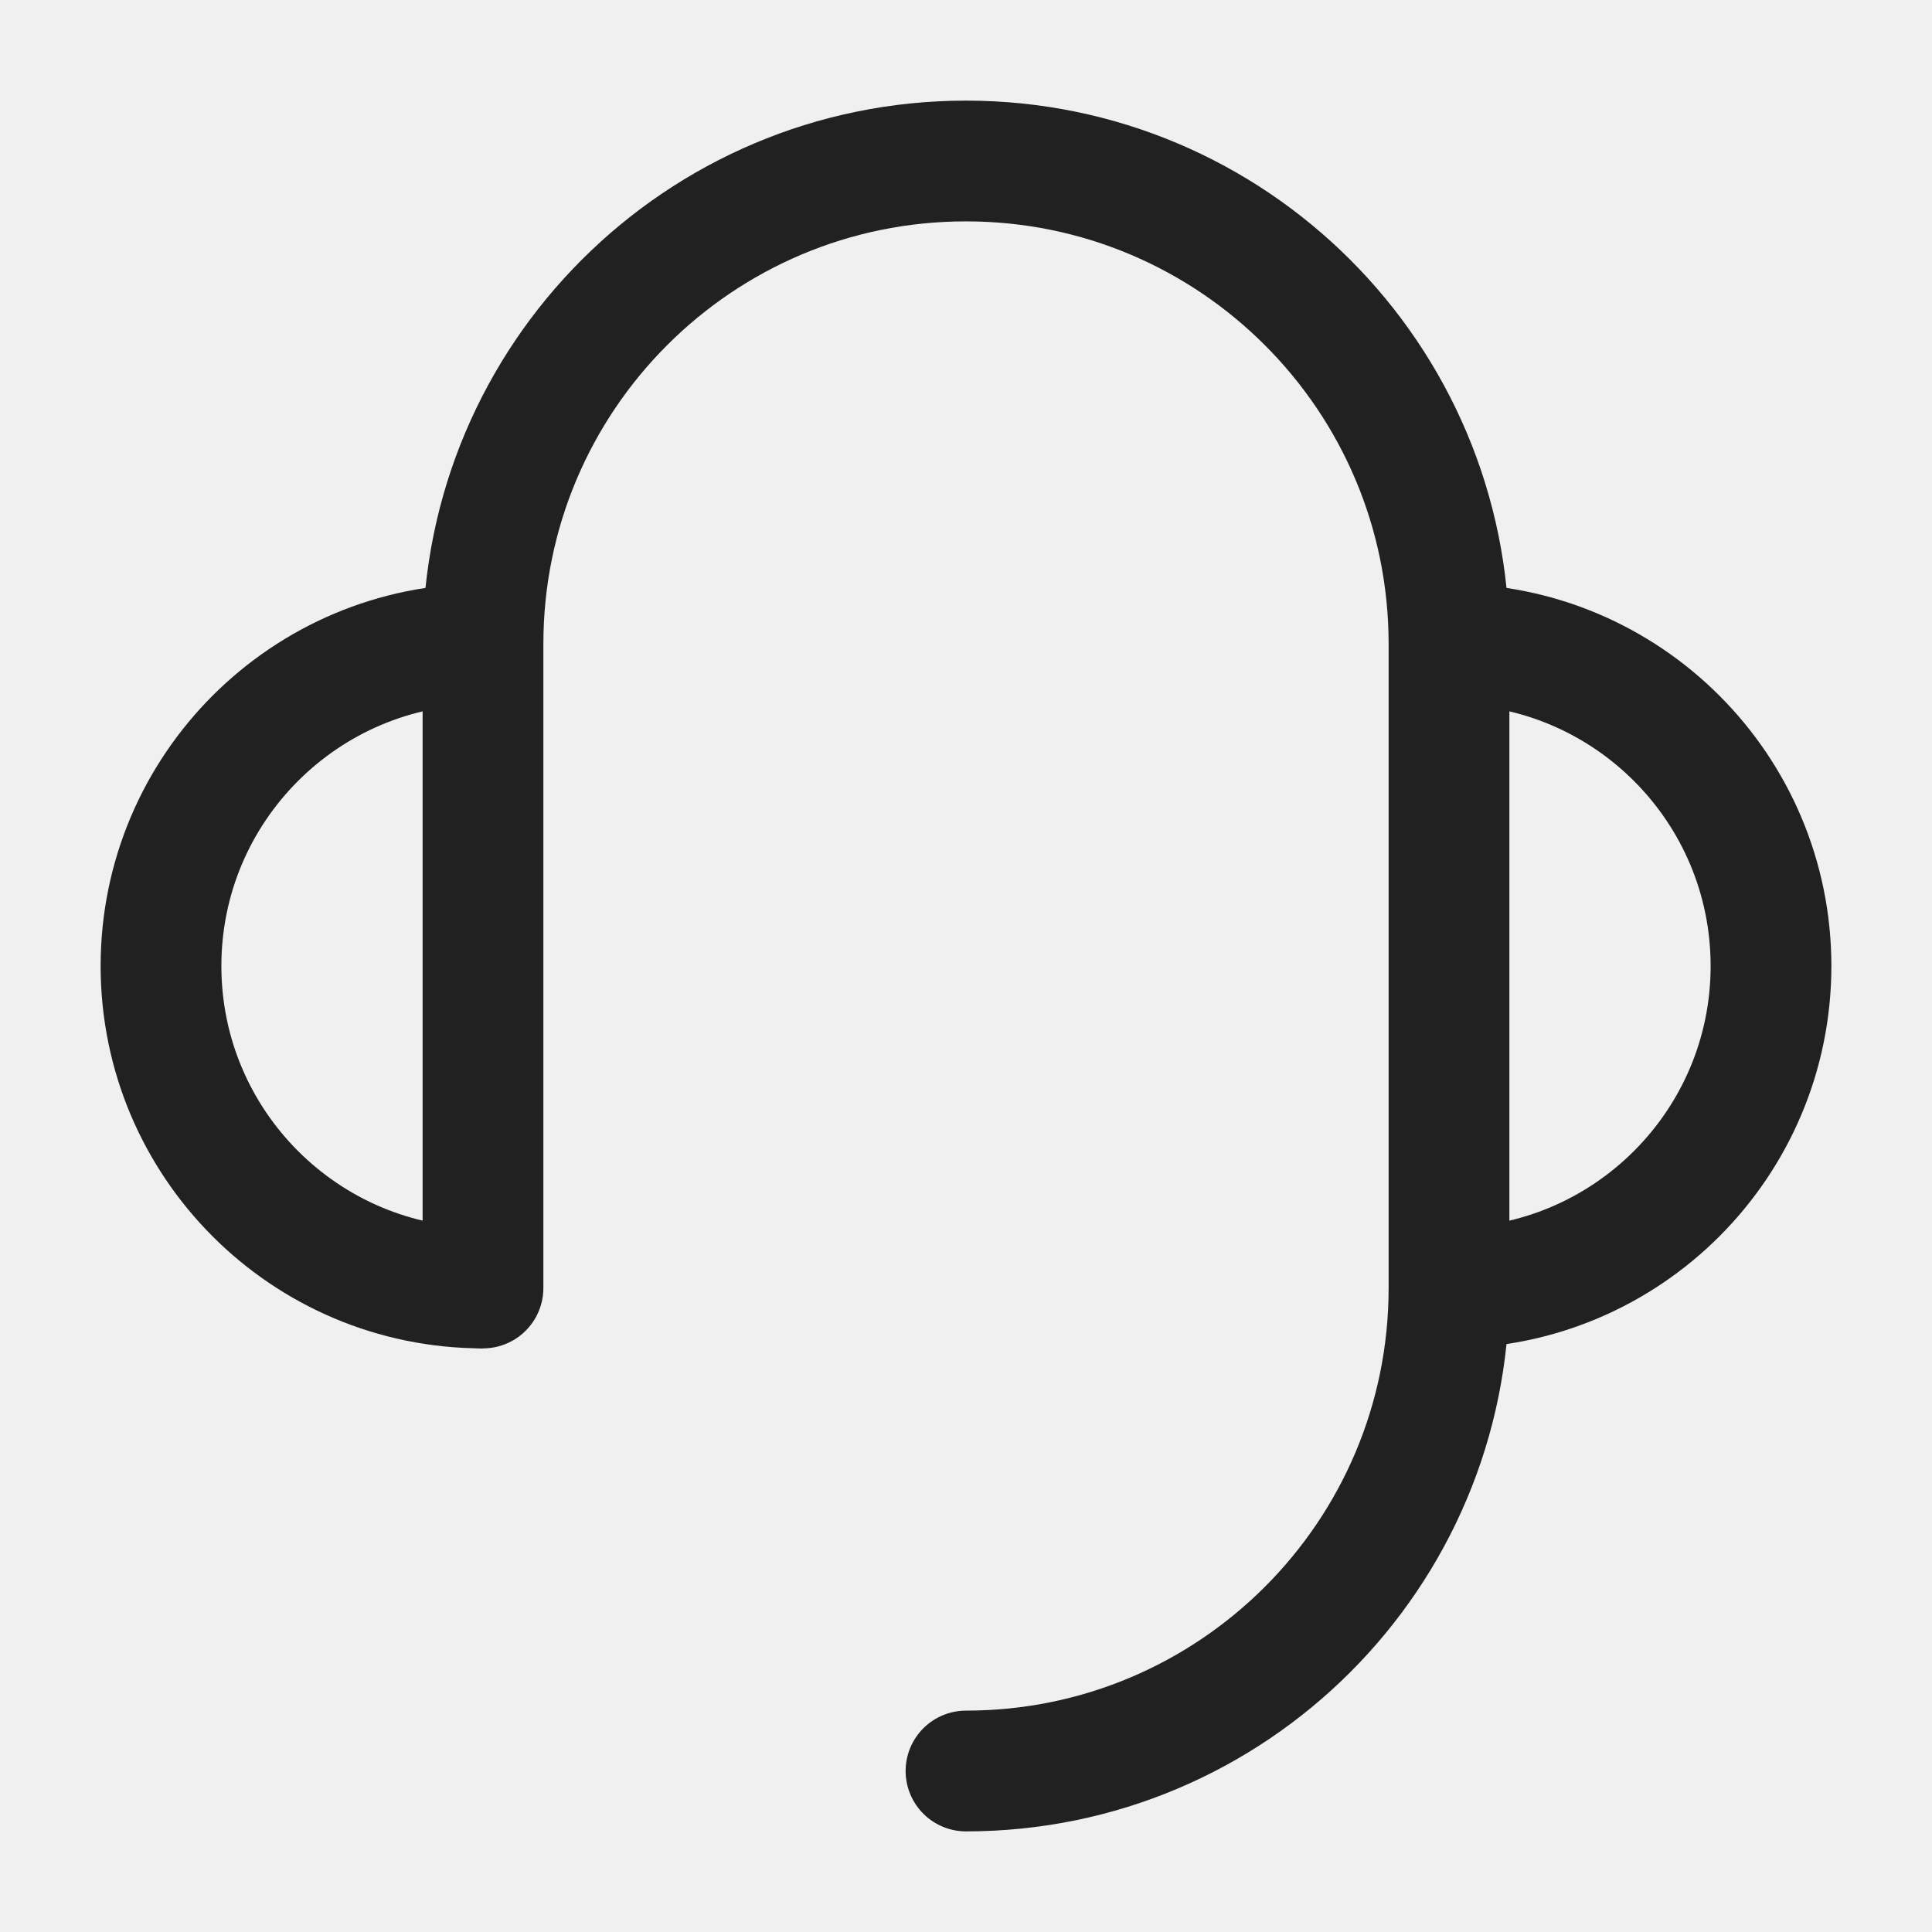
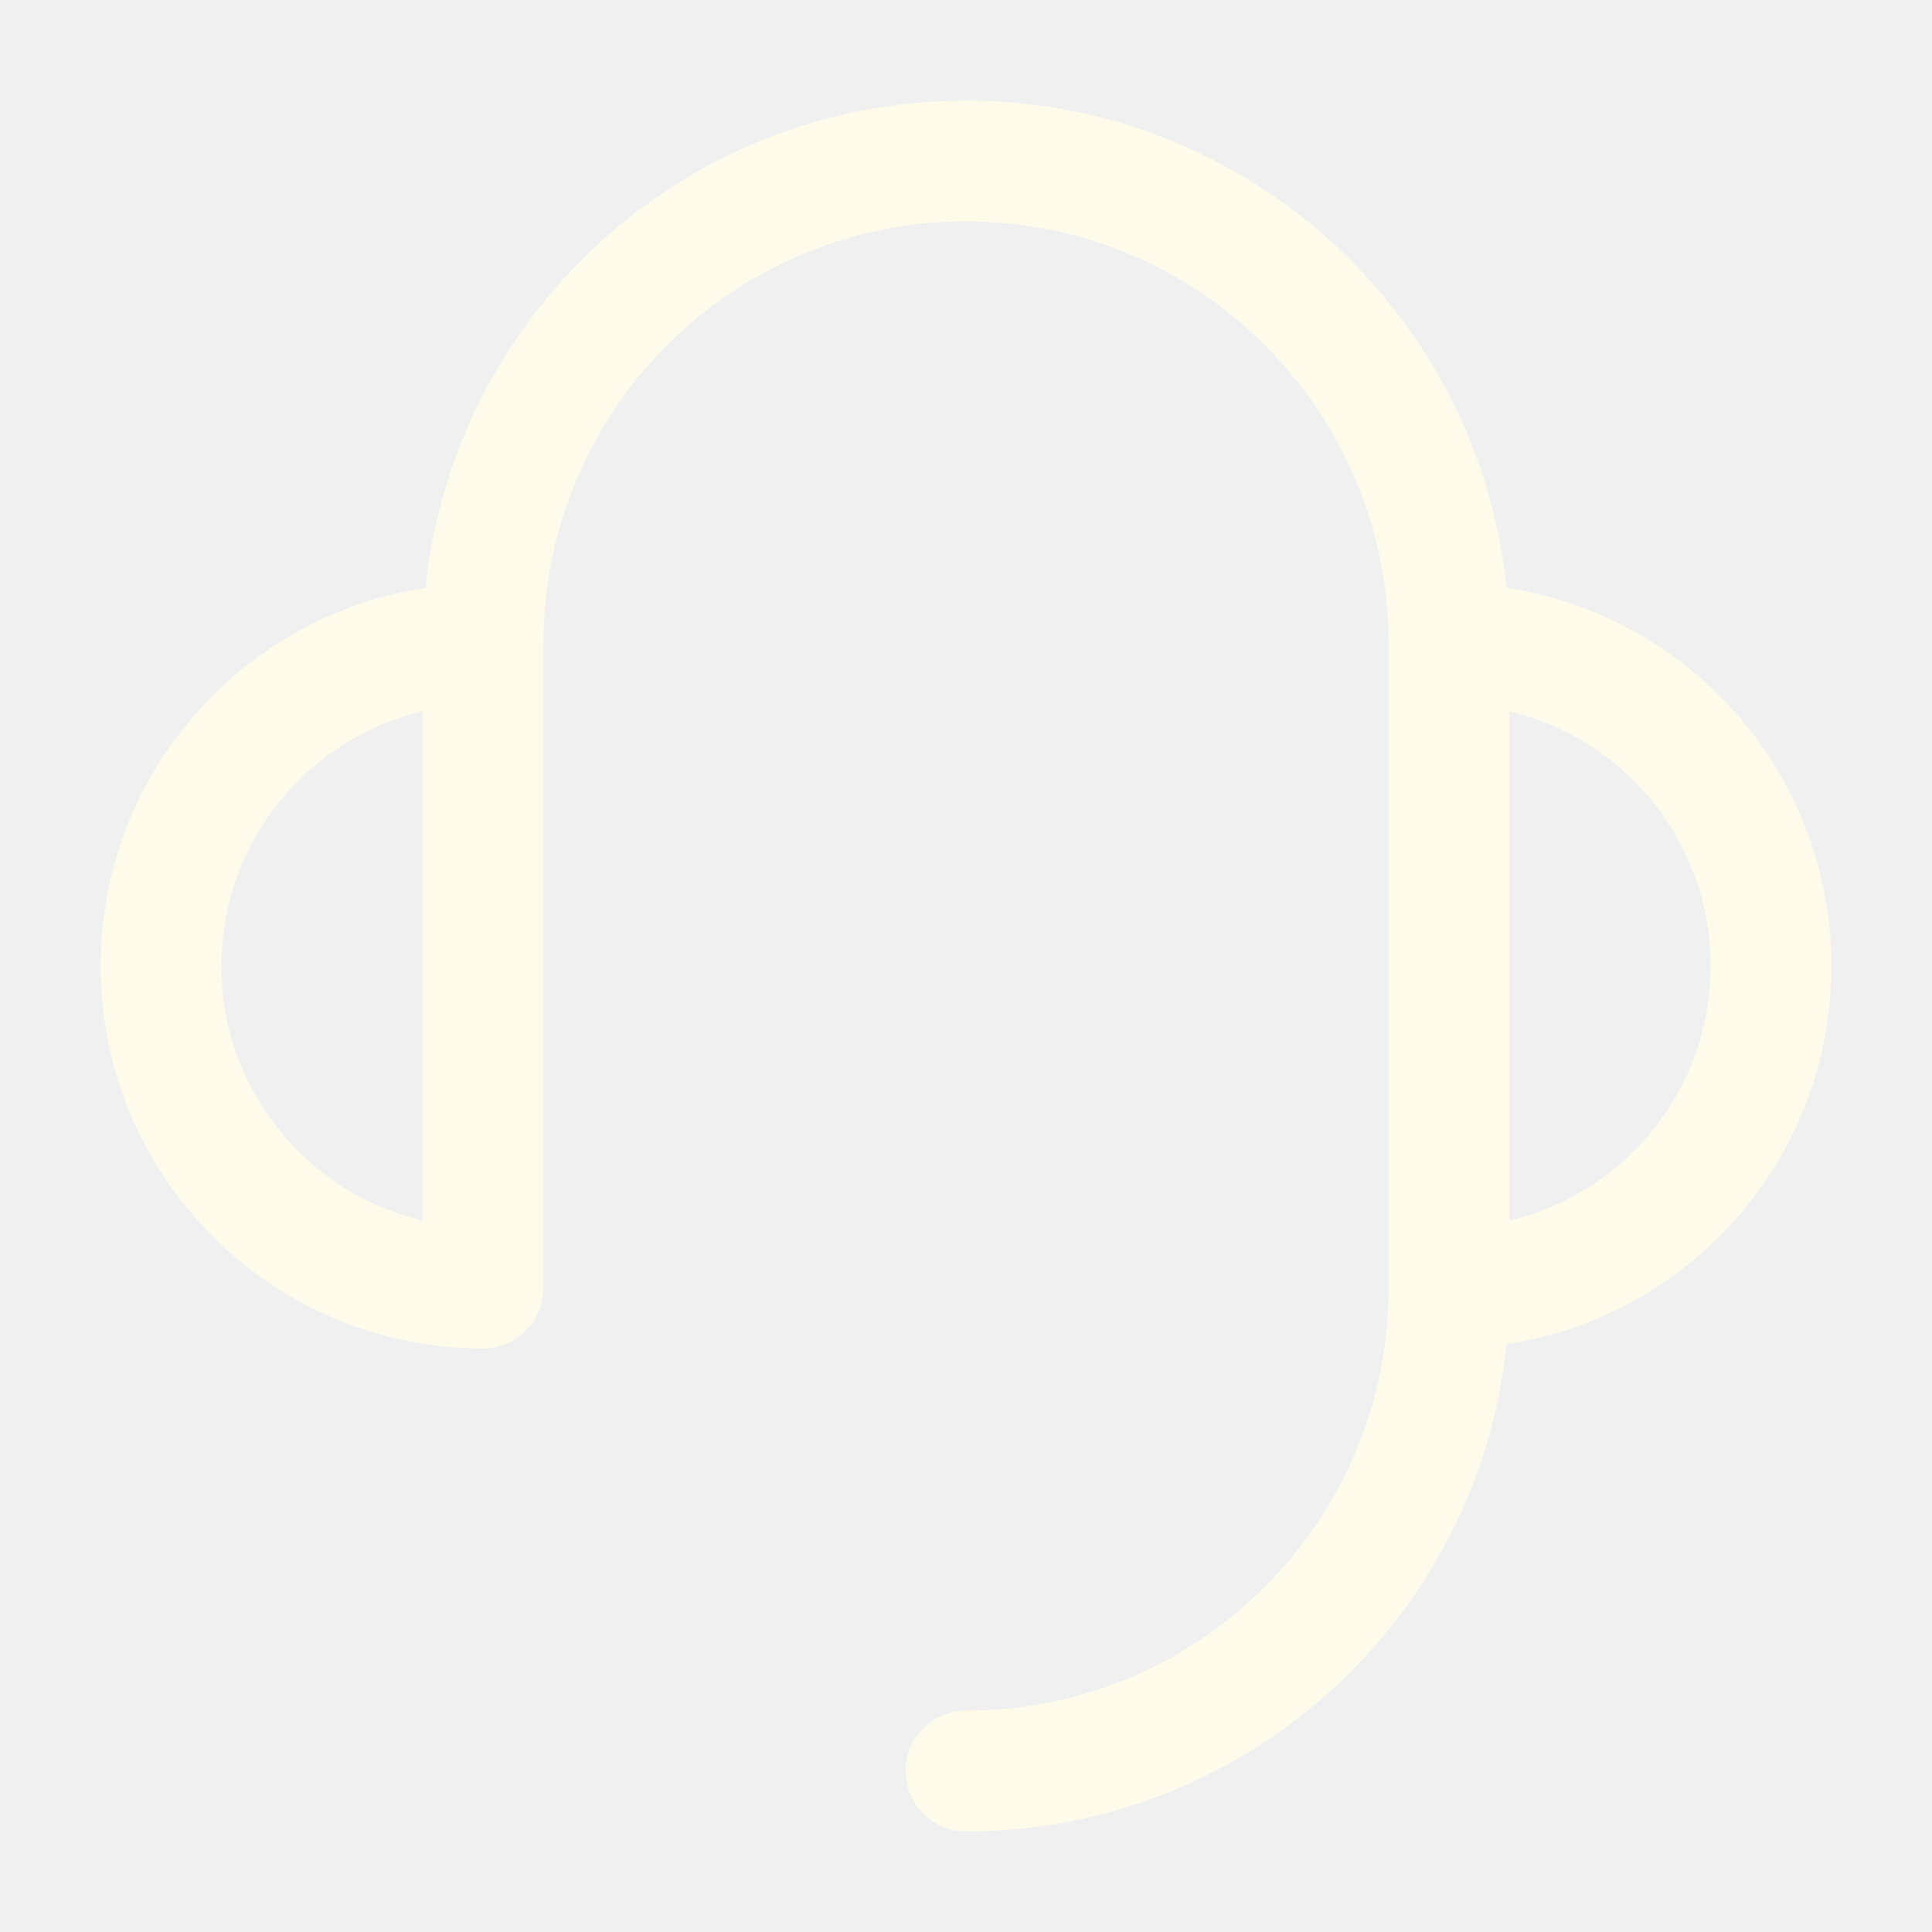
- <svg xmlns="http://www.w3.org/2000/svg" width="800px" height="800px" viewBox="0 0 24 24" version="1.1">
-   <g fill="none" fill-rule="evenodd" id="页面-1" stroke="none" stroke-width="1">
-     <g id="导航图标" transform="translate(-251, -207)">
-       <g id="编组" transform="translate(251, 207)">
-         <rect fill="#FFFFFF" fill-opacity="0.01" fill-rule="nonzero" height="24" id="矩形" width="24" x="0" y="0" />
-         <path d="M18,16 C20.209,16 22,14.209 22,12 C22,9.791 20.209,8 18,8" id="路径" />
-         <path d="M18,16 L18,16 C20.209,16 22,14.209 22,12 C22,9.791 20.209,8 18,8" id="路径" stroke="#212121" stroke-linejoin="round" stroke-width="1.5" />
-         <path d="M6,8 C3.791,8 2,9.791 2,12 C2,14.209 3.791,16 6,16" id="路径" />
-         <path d="M6,8 C3.791,8 2,9.791 2,12 C2,14.209 3.791,16 6,16 L6,16" id="路径" stroke="#212121" stroke-linejoin="round" stroke-width="1.5" />
-         <path d="M6,16 L6,15.75 L6,14.5 L6,12 L6,8 C6,4.686 8.686,2 12,2 C15.314,2 18,4.686 18,8 L18,16 C18,19.314 15.314,22 12,22" id="路径" stroke="#212121" stroke-linecap="round" stroke-linejoin="round" stroke-width="1.5" />
+ <svg xmlns="http://www.w3.org/2000/svg" viewBox="0 0 24 24" version="1.1" fill="#000000">
+   <g id="SVGRepo_bgCarrier" stroke-width="0" />
+   <g id="SVGRepo_tracerCarrier" stroke-linecap="round" stroke-linejoin="round" />
+   <g id="SVGRepo_iconCarrier">
+     <g fill="none" fill-rule="evenodd" id="页面-1" stroke="none" stroke-width="1">
+       <g id="导航图标" transform="translate(-251, -207)">
+         <g id="编组" transform="translate(251, 207)">
+           <rect fill="#FFFBEB" fill-opacity="0.01" fill-rule="nonzero" height="24" id="矩形" width="24" x="0" y="0" />
+           <path d="M18,16 C20.209,16 22,14.209 22,12 C22,9.791 20.209,8 18,8" id="路径" />
+           <path d="M18,16 L18,16 C20.209,16 22,14.209 22,12 C22,9.791 20.209,8 18,8" id="路径" stroke="#FFFBEB" stroke-linejoin="round" stroke-width="1.5" />
+           <path d="M6,8 C3.791,8 2,9.791 2,12 C2,14.209 3.791,16 6,16" id="路径" />
+           <path d="M6,8 C3.791,8 2,9.791 2,12 C2,14.209 3.791,16 6,16 L6,16" id="路径" stroke="#FFFBEB" stroke-linejoin="round" stroke-width="1.5" />
+           <path d="M6,16 L6,15.75 L6,14.5 L6,12 L6,8 C6,4.686 8.686,2 12,2 C15.314,2 18,4.686 18,8 L18,16 C18,19.314 15.314,22 12,22" id="路径" stroke="#FFFBEB" stroke-linecap="round" stroke-linejoin="round" stroke-width="1.5" />
+         </g>
      </g>
    </g>
  </g>
</svg>
